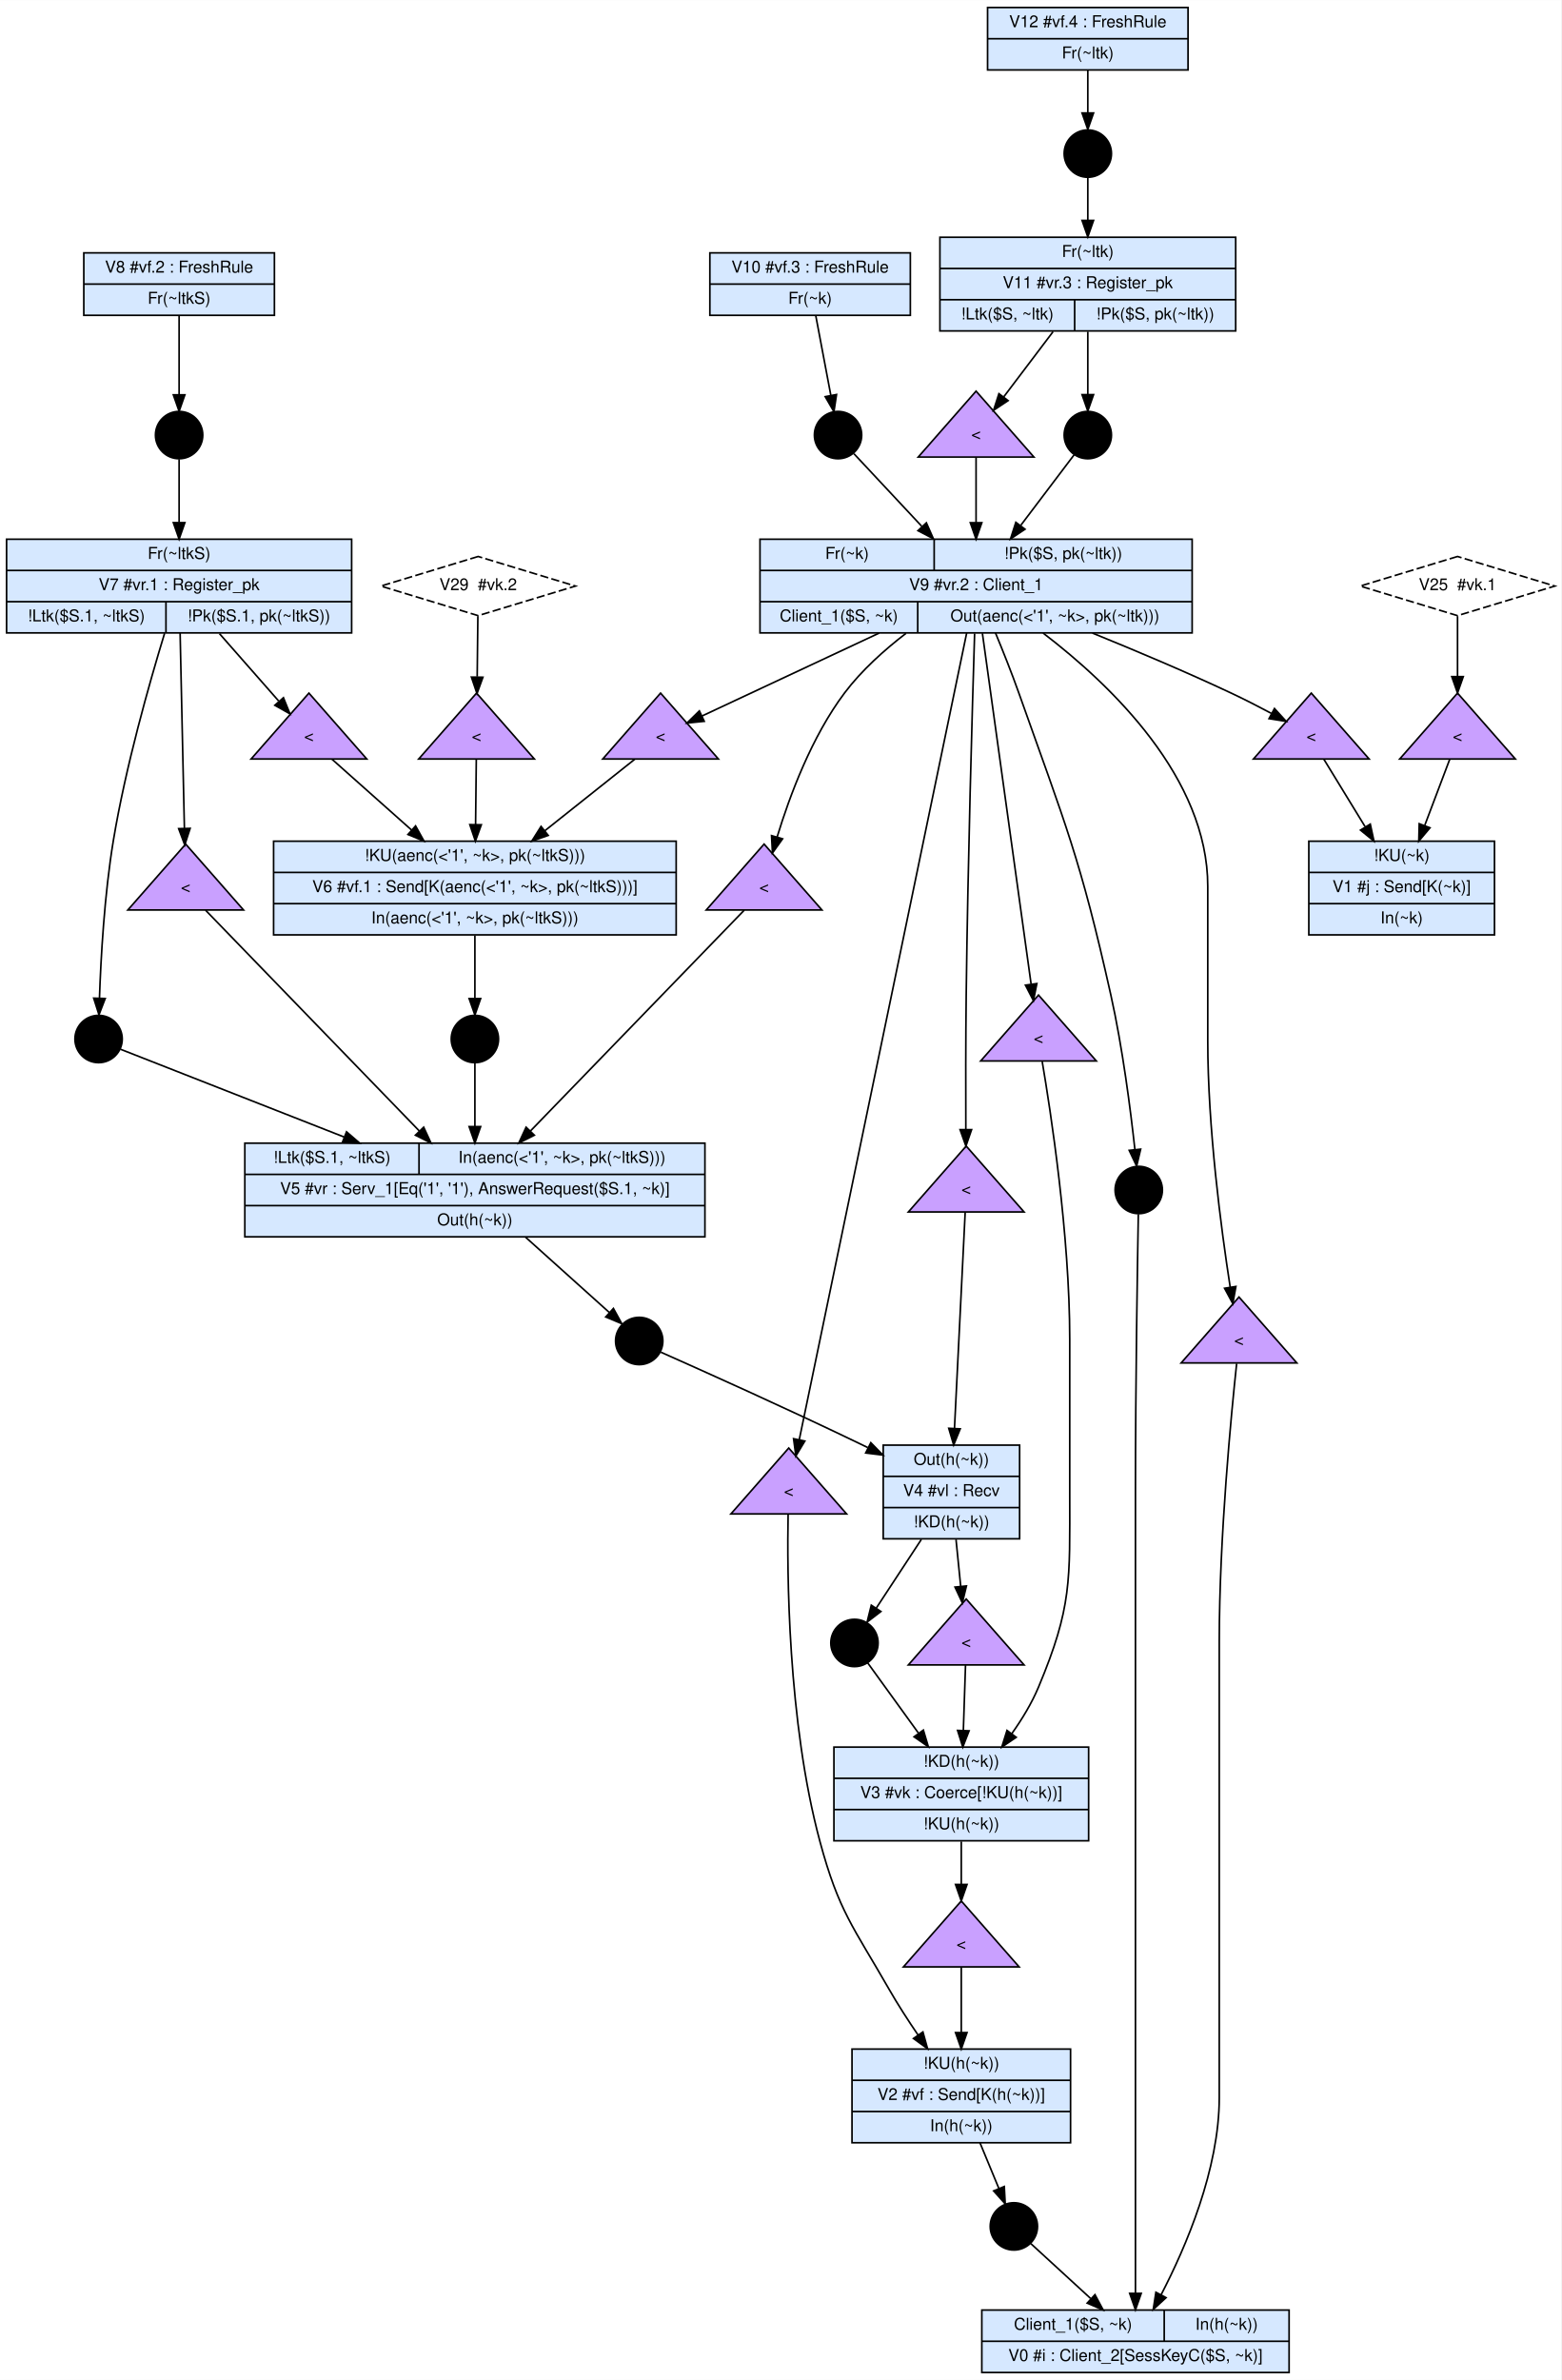
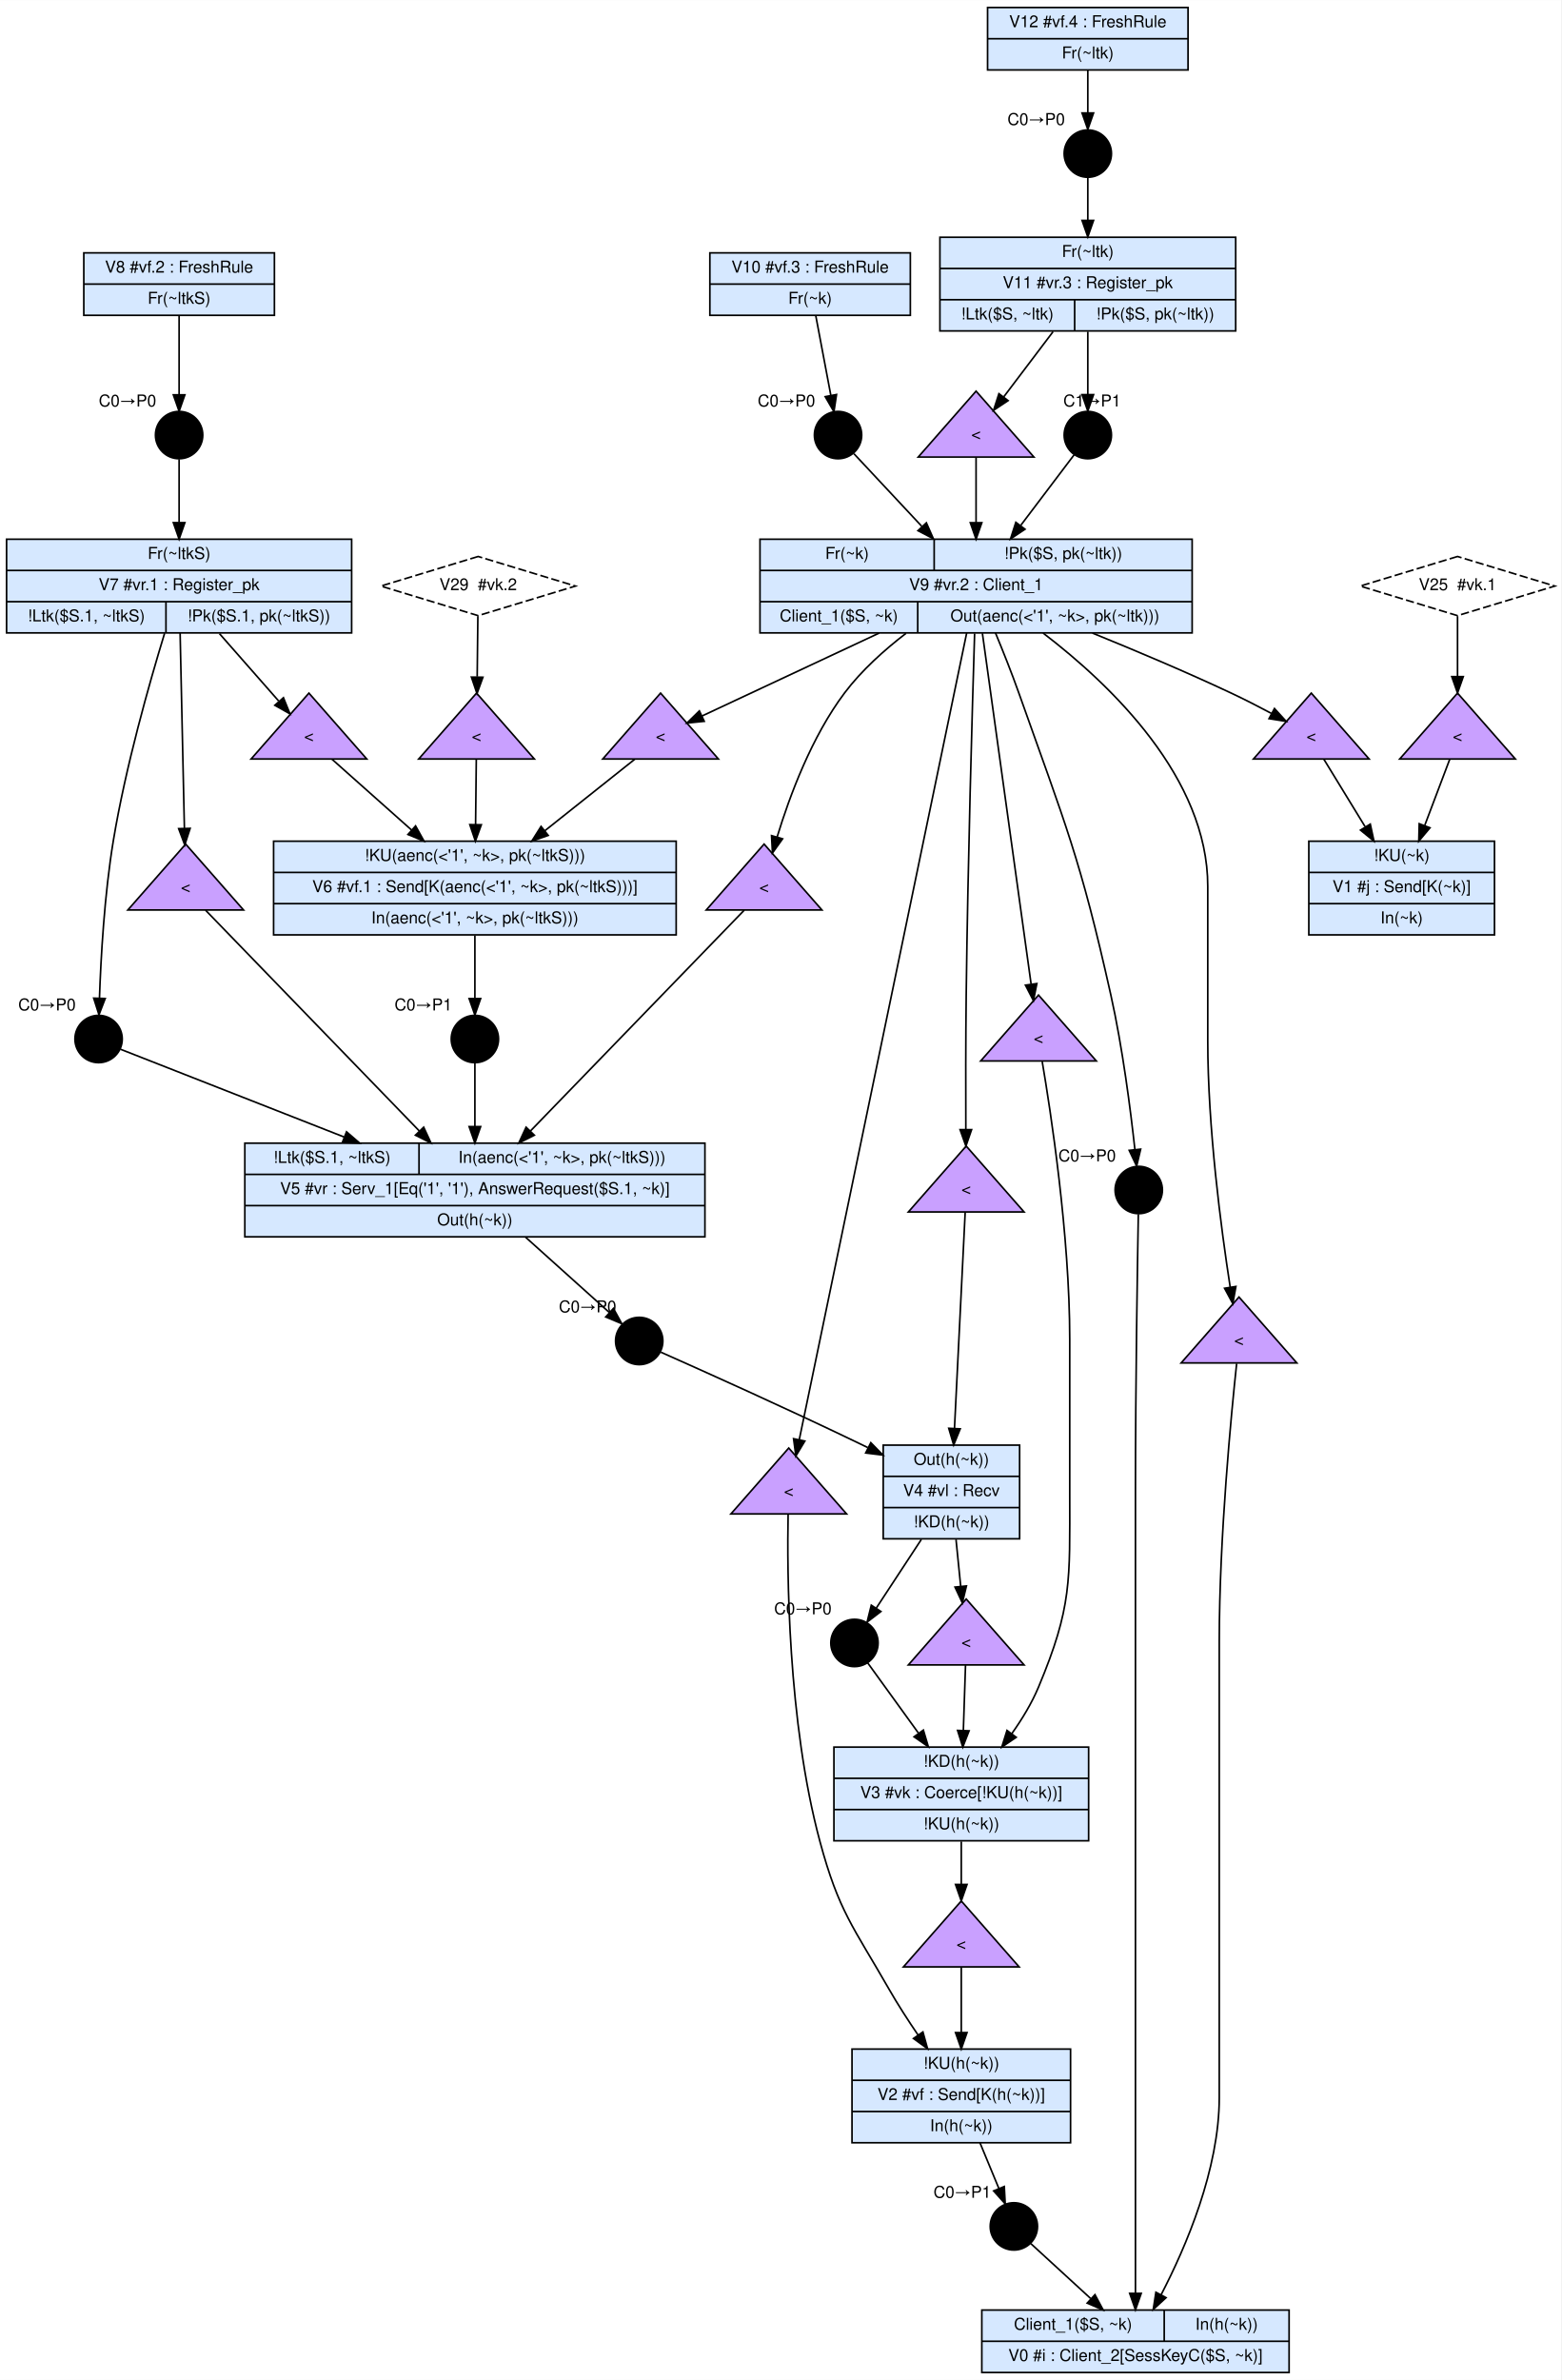
<svg xmlns="http://www.w3.org/2000/svg" width="950pt" height="1448pt" viewBox="0.00 0.00 950.11 1448.04">
  <g id="graph0" class="graph" transform="scale(1 1) rotate(0) translate(4 1444.04)">
    <polygon fill="white" stroke="transparent" points="-4,4 -4,-1444.04 946.11,-1444.04 946.11,4 -4,4" />
    <g id="node1" class="node">
      <polygon fill="#d6e8ff" stroke="black" points="593.5,-0.5 593.5,-38.5 780.5,-38.5 780.5,-0.5 593.5,-0.5" />
      <text text-anchor="middle" x="649" y="-26.5" font-family="Helvetica,sans-Serif" font-size="10.00">Client_1($S, ~k)</text>
      <polyline fill="none" stroke="black" points="704.5,-19.5 704.5,-38.5 " />
      <text text-anchor="middle" x="742.5" y="-26.5" font-family="Helvetica,sans-Serif" font-size="10.00">In(h(~k))</text>
      <polyline fill="none" stroke="black" points="593.5,-19.5 780.5,-19.5 " />
      <text text-anchor="middle" x="687" y="-7.5" font-family="Helvetica,sans-Serif" font-size="10.00">V0 #i : Client_2[SessKeyC($S, ~k)]</text>
    </g>
    <g id="node2" class="node">
      <polygon fill="#d6e8ff" stroke="black" points="792.5,-875.26 792.5,-932.26 905.5,-932.26 905.5,-875.26 792.5,-875.26" />
      <text text-anchor="middle" x="849" y="-920.26" font-family="Helvetica,sans-Serif" font-size="10.00">!KU(~k)</text>
      <polyline fill="none" stroke="black" points="792.5,-913.26 905.5,-913.26 " />
      <text text-anchor="middle" x="849" y="-901.26" font-family="Helvetica,sans-Serif" font-size="10.00">V1 #j : Send[K(~k)]</text>
      <polyline fill="none" stroke="black" points="792.5,-894.26 905.5,-894.26 " />
      <text text-anchor="middle" x="849" y="-882.26" font-family="Helvetica,sans-Serif" font-size="10.00">In(~k)</text>
    </g>
    <g id="node3" class="node">
      <polygon fill="#d6e8ff" stroke="black" points="514.5,-140.3 514.5,-197.3 647.5,-197.3 647.5,-140.3 514.5,-140.3" />
      <text text-anchor="middle" x="581" y="-185.3" font-family="Helvetica,sans-Serif" font-size="10.00">!KU(h(~k))</text>
      <polyline fill="none" stroke="black" points="514.5,-178.3 647.5,-178.3 " />
      <text text-anchor="middle" x="581" y="-166.3" font-family="Helvetica,sans-Serif" font-size="10.00">V2 #vf : Send[K(h(~k))]</text>
      <polyline fill="none" stroke="black" points="514.5,-159.3 647.5,-159.3 " />
      <text text-anchor="middle" x="581" y="-147.3" font-family="Helvetica,sans-Serif" font-size="10.00">In(h(~k))</text>
    </g>
    <g id="node14" class="node">
      <ellipse fill="black" stroke="black" cx="613" cy="-89.4" rx="14.4" ry="14.4" />
+       <text text-anchor="middle" x="581.6" y="-106.8" font-family="Helvetica,sans-Serif" font-size="10.00">C0→P1</text>
    </g>
    <g id="edge1" class="edge">
      <path fill="none" stroke="black" d="M592.37,-140.29C596.14,-131.17 600.29,-121.15 603.87,-112.49" />
      <polygon fill="black" stroke="black" points="607.17,-113.67 607.75,-103.09 600.7,-111 607.17,-113.67" />
    </g>
    <g id="node4" class="node">
      <polygon fill="#d6e8ff" stroke="black" points="503.5,-324.04 503.5,-381.04 658.5,-381.04 658.5,-324.04 503.5,-324.04" />
      <text text-anchor="middle" x="581" y="-369.04" font-family="Helvetica,sans-Serif" font-size="10.00">!KD(h(~k))</text>
      <polyline fill="none" stroke="black" points="503.5,-362.04 658.5,-362.04 " />
      <text text-anchor="middle" x="581" y="-350.04" font-family="Helvetica,sans-Serif" font-size="10.00">V3 #vk : Coerce[!KU(h(~k))]</text>
      <polyline fill="none" stroke="black" points="503.5,-343.04 658.5,-343.04 " />
      <text text-anchor="middle" x="581" y="-331.04" font-family="Helvetica,sans-Serif" font-size="10.00">!KU(h(~k))</text>
    </g>
    <g id="node24" class="node">
      <polygon fill="#c9a0ff" stroke="black" points="581,-287.41 545.79,-247.3 616.21,-247.3 581,-287.41" />
      <text text-anchor="middle" x="581" y="-258.17" font-family="Helvetica,sans-Serif" font-size="10.00">&lt;</text>
    </g>
    <g id="edge21" class="edge">
      <path fill="none" stroke="black" d="M581,-323.6C581,-315.39 581,-306.3 581,-297.67" />
      <polygon fill="black" stroke="black" points="584.5,-297.45 581,-287.45 577.5,-297.45 584.5,-297.45" />
    </g>
    <g id="node5" class="node">
      <polygon fill="#d6e8ff" stroke="black" points="533.5,-507.78 533.5,-564.78 616.5,-564.78 616.5,-507.78 533.5,-507.78" />
      <text text-anchor="middle" x="575" y="-552.78" font-family="Helvetica,sans-Serif" font-size="10.00">Out(h(~k))</text>
      <polyline fill="none" stroke="black" points="533.5,-545.78 616.5,-545.78 " />
      <text text-anchor="middle" x="575" y="-533.78" font-family="Helvetica,sans-Serif" font-size="10.00">V4 #vl : Recv</text>
      <polyline fill="none" stroke="black" points="533.5,-526.78 616.5,-526.78 " />
      <text text-anchor="middle" x="575" y="-514.78" font-family="Helvetica,sans-Serif" font-size="10.00">!KD(h(~k))</text>
    </g>
    <g id="node15" class="node">
      <ellipse fill="black" stroke="black" cx="516" cy="-444.41" rx="14.4" ry="14.4" />
+       <text text-anchor="middle" x="484.6" y="-461.81" font-family="Helvetica,sans-Serif" font-size="10.00">C0→P0</text>
    </g>
    <g id="edge3" class="edge">
      <path fill="none" stroke="black" d="M556.66,-507.34C547.81,-493.87 537.4,-478.01 529.33,-465.72" />
      <polygon fill="black" stroke="black" points="532.09,-463.55 523.68,-457.11 526.24,-467.39 532.09,-463.55" />
    </g>
    <g id="node25" class="node">
      <polygon fill="#c9a0ff" stroke="black" points="584,-471.15 548.79,-431.04 619.21,-431.04 584,-471.15" />
      <text text-anchor="middle" x="584" y="-441.91" font-family="Helvetica,sans-Serif" font-size="10.00">&lt;</text>
    </g>
    <g id="edge23" class="edge">
      <path fill="none" stroke="black" d="M577.8,-507.34C578.7,-498.35 579.7,-488.3 580.64,-478.96" />
      <polygon fill="black" stroke="black" points="584.14,-479.1 581.66,-468.8 577.18,-478.4 584.14,-479.1" />
    </g>
    <g id="node6" class="node">
      <polygon fill="#d6e8ff" stroke="black" points="145,-691.52 145,-748.52 425,-748.52 425,-691.52 145,-691.52" />
      <text text-anchor="middle" x="198" y="-736.52" font-family="Helvetica,sans-Serif" font-size="10.00">!Ltk($S.1, ~ltkS)</text>
      <polyline fill="none" stroke="black" points="251,-729.52 251,-748.52 " />
      <text text-anchor="middle" x="338" y="-736.52" font-family="Helvetica,sans-Serif" font-size="10.00">In(aenc(&lt;'1', ~k&gt;, pk(~ltkS)))</text>
      <polyline fill="none" stroke="black" points="145,-729.52 425,-729.52 " />
      <text text-anchor="middle" x="285" y="-717.52" font-family="Helvetica,sans-Serif" font-size="10.00">V5 #vr : Serv_1[Eq('1', '1'), AnswerRequest($S.1, ~k)]</text>
      <polyline fill="none" stroke="black" points="145,-710.52 425,-710.52 " />
      <text text-anchor="middle" x="285" y="-698.52" font-family="Helvetica,sans-Serif" font-size="10.00">Out(h(~k))</text>
    </g>
    <g id="node16" class="node">
      <ellipse fill="black" stroke="black" cx="385" cy="-628.15" rx="14.4" ry="14.4" />
+       <text text-anchor="middle" x="353.6" y="-645.55" font-family="Helvetica,sans-Serif" font-size="10.00">C0→P0</text>
    </g>
    <g id="edge5" class="edge">
      <path fill="none" stroke="black" d="M315.82,-691.32C332.51,-676.32 352.57,-658.29 366.78,-645.52" />
      <polygon fill="black" stroke="black" points="369.3,-647.96 374.4,-638.68 364.62,-642.76 369.3,-647.96" />
    </g>
    <g id="node7" class="node">
      <polygon fill="#d6e8ff" stroke="black" points="162.5,-875.26 162.5,-932.26 407.5,-932.26 407.5,-875.26 162.5,-875.26" />
      <text text-anchor="middle" x="285" y="-920.26" font-family="Helvetica,sans-Serif" font-size="10.00">!KU(aenc(&lt;'1', ~k&gt;, pk(~ltkS)))</text>
      <polyline fill="none" stroke="black" points="162.5,-913.26 407.5,-913.26 " />
      <text text-anchor="middle" x="285" y="-901.26" font-family="Helvetica,sans-Serif" font-size="10.00">V6 #vf.1 : Send[K(aenc(&lt;'1', ~k&gt;, pk(~ltkS)))]</text>
      <polyline fill="none" stroke="black" points="162.5,-894.26 407.5,-894.26 " />
      <text text-anchor="middle" x="285" y="-882.26" font-family="Helvetica,sans-Serif" font-size="10.00">In(aenc(&lt;'1', ~k&gt;, pk(~ltkS)))</text>
    </g>
    <g id="node17" class="node">
      <ellipse fill="black" stroke="black" cx="285" cy="-811.89" rx="14.4" ry="14.4" />
+       <text text-anchor="middle" x="253.6" y="-829.29" font-family="Helvetica,sans-Serif" font-size="10.00">C0→P1</text>
    </g>
    <g id="edge7" class="edge">
      <path fill="none" stroke="black" d="M285,-874.82C285,-862.63 285,-848.5 285,-836.81" />
      <polygon fill="black" stroke="black" points="288.5,-836.5 285,-826.5 281.5,-836.5 288.5,-836.5" />
    </g>
    <g id="node8" class="node">
      <polygon fill="#d6e8ff" stroke="black" points="0,-1059 0,-1116 210,-1116 210,-1059 0,-1059" />
      <text text-anchor="middle" x="105" y="-1104" font-family="Helvetica,sans-Serif" font-size="10.00">Fr(~ltkS)</text>
      <polyline fill="none" stroke="black" points="0,-1097 210,-1097 " />
      <text text-anchor="middle" x="105" y="-1085" font-family="Helvetica,sans-Serif" font-size="10.00">V7 #vr.1 : Register_pk</text>
      <polyline fill="none" stroke="black" points="0,-1078 210,-1078 " />
      <text text-anchor="middle" x="48.5" y="-1066" font-family="Helvetica,sans-Serif" font-size="10.00">!Ltk($S.1, ~ltkS)</text>
      <polyline fill="none" stroke="black" points="97,-1059 97,-1078 " />
      <text text-anchor="middle" x="153.5" y="-1066" font-family="Helvetica,sans-Serif" font-size="10.00">!Pk($S.1, pk(~ltkS))</text>
    </g>
    <g id="node18" class="node">
      <ellipse fill="black" stroke="black" cx="56" cy="-811.89" rx="14.4" ry="14.4" />
+       <text text-anchor="middle" x="24.6" y="-829.29" font-family="Helvetica,sans-Serif" font-size="10.00">C0→P0</text>
    </g>
    <g id="edge9" class="edge">
      <path fill="none" stroke="black" d="M96.17,-1058.77C86.83,-1028.23 72.44,-977.51 65,-932.76 59.51,-899.73 57.37,-861.02 56.53,-836.73" />
      <polygon fill="black" stroke="black" points="60.03,-836.54 56.23,-826.65 53.03,-836.75 60.03,-836.54" />
    </g>
    <g id="node28" class="node">
      <polygon fill="#c9a0ff" stroke="black" points="109,-930.5 73.79,-890.39 144.21,-890.39 109,-930.5" />
      <text text-anchor="middle" x="109" y="-901.26" font-family="Helvetica,sans-Serif" font-size="10.00">&lt;</text>
    </g>
    <g id="edge27" class="edge">
      <path fill="none" stroke="black" d="M105.61,-1058.9C106.31,-1027.13 107.46,-974.89 108.22,-940.16" />
      <polygon fill="black" stroke="black" points="111.72,-940.06 108.44,-929.98 104.73,-939.9 111.72,-940.06" />
    </g>
    <g id="node29" class="node">
      <polygon fill="#c9a0ff" stroke="black" points="184,-1022.37 148.79,-982.26 219.21,-982.26 184,-1022.37" />
      <text text-anchor="middle" x="184" y="-993.13" font-family="Helvetica,sans-Serif" font-size="10.00">&lt;</text>
    </g>
    <g id="edge29" class="edge">
      <path fill="none" stroke="black" d="M129.56,-1058.56C141.19,-1045.33 154.85,-1029.79 165.57,-1017.59" />
      <polygon fill="black" stroke="black" points="168.49,-1019.57 172.47,-1009.75 163.24,-1014.95 168.49,-1019.57" />
    </g>
    <g id="node9" class="node">
      <polygon fill="#d6e8ff" stroke="black" points="47,-1252.24 47,-1290.24 163,-1290.24 163,-1252.24 47,-1252.24" />
      <text text-anchor="middle" x="105" y="-1278.24" font-family="Helvetica,sans-Serif" font-size="10.00">V8 #vf.2 : FreshRule</text>
      <polyline fill="none" stroke="black" points="47,-1271.24 163,-1271.24 " />
      <text text-anchor="middle" x="105" y="-1259.24" font-family="Helvetica,sans-Serif" font-size="10.00">Fr(~ltkS)</text>
    </g>
    <g id="node19" class="node">
      <ellipse fill="black" stroke="black" cx="105" cy="-1179.37" rx="14.4" ry="14.4" />
+       <text text-anchor="middle" x="73.6" y="-1196.77" font-family="Helvetica,sans-Serif" font-size="10.00">C0→P0</text>
    </g>
    <g id="edge11" class="edge">
      <path fill="none" stroke="black" d="M105,-1252.05C105,-1238.19 105,-1218.98 105,-1203.93" />
      <polygon fill="black" stroke="black" points="108.5,-1203.85 105,-1193.85 101.5,-1203.85 108.5,-1203.85" />
    </g>
    <g id="node10" class="node">
      <polygon fill="#d6e8ff" stroke="black" points="458.5,-1059 458.5,-1116 721.5,-1116 721.5,-1059 458.5,-1059" />
      <text text-anchor="middle" x="511.5" y="-1104" font-family="Helvetica,sans-Serif" font-size="10.00">Fr(~k)</text>
      <polyline fill="none" stroke="black" points="564.5,-1097 564.5,-1116 " />
      <text text-anchor="middle" x="643" y="-1104" font-family="Helvetica,sans-Serif" font-size="10.00">!Pk($S, pk(~ltk))</text>
      <polyline fill="none" stroke="black" points="458.5,-1097 721.5,-1097 " />
      <text text-anchor="middle" x="590" y="-1085" font-family="Helvetica,sans-Serif" font-size="10.00">V9 #vr.2 : Client_1</text>
      <polyline fill="none" stroke="black" points="458.5,-1078 721.5,-1078 " />
      <text text-anchor="middle" x="506.5" y="-1066" font-family="Helvetica,sans-Serif" font-size="10.00">Client_1($S, ~k)</text>
      <polyline fill="none" stroke="black" points="554.5,-1059 554.5,-1078 " />
      <text text-anchor="middle" x="638" y="-1066" font-family="Helvetica,sans-Serif" font-size="10.00">Out(aenc(&lt;'1', ~k&gt;, pk(~ltk)))</text>
    </g>
    <g id="node20" class="node">
      <ellipse fill="black" stroke="black" cx="689" cy="-720.02" rx="14.4" ry="14.4" />
+       <text text-anchor="middle" x="657.6" y="-737.42" font-family="Helvetica,sans-Serif" font-size="10.00">C0→P0</text>
    </g>
    <g id="edge13" class="edge">
      <path fill="none" stroke="black" d="M601.81,-1058.99C606.46,-1047.76 611.71,-1034.59 616,-1022.5 644.54,-942.04 653.4,-922.08 672,-838.76 679.19,-806.57 684.02,-768.72 686.64,-744.8" />
      <polygon fill="black" stroke="black" points="690.16,-744.87 687.72,-734.56 683.19,-744.14 690.16,-744.87" />
    </g>
    <g id="node32" class="node">
      <polygon fill="#c9a0ff" stroke="black" points="750,-654.89 714.79,-614.78 785.21,-614.78 750,-654.89" />
      <text text-anchor="middle" x="750" y="-625.65" font-family="Helvetica,sans-Serif" font-size="10.00">&lt;</text>
    </g>
    <g id="edge33" class="edge">
      <path fill="none" stroke="black" d="M630.78,-1058.91C672.43,-1027.1 731,-970.65 731,-904.76 731,-904.76 731,-904.76 731,-810.89 731,-758.05 739.04,-697.04 744.66,-660.85" />
      <polygon fill="black" stroke="black" points="748.13,-661.32 746.25,-650.89 741.22,-660.22 748.13,-661.32" />
    </g>
    <g id="node33" class="node">
      <polygon fill="#c9a0ff" stroke="black" points="794,-1022.37 758.79,-982.26 829.21,-982.26 794,-1022.37" />
      <text text-anchor="middle" x="794" y="-993.13" font-family="Helvetica,sans-Serif" font-size="10.00">&lt;</text>
    </g>
    <g id="edge35" class="edge">
      <path fill="none" stroke="black" d="M660.83,-1058.89C687.46,-1048.09 717.85,-1035.24 745,-1022.5 753.17,-1018.67 761.94,-1014.17 769.76,-1010" />
      <polygon fill="black" stroke="black" points="771.6,-1012.99 778.74,-1005.16 768.28,-1006.83 771.6,-1012.99" />
    </g>
    <g id="node34" class="node">
      <polygon fill="#c9a0ff" stroke="black" points="476,-563.02 440.79,-522.91 511.21,-522.91 476,-563.02" />
      <text text-anchor="middle" x="476" y="-533.78" font-family="Helvetica,sans-Serif" font-size="10.00">&lt;</text>
    </g>
    <g id="edge37" class="edge">
      <path fill="none" stroke="black" d="M584.27,-1058.89C564.99,-966.02 502.58,-665.33 482.38,-567.99" />
      <polygon fill="black" stroke="black" points="485.8,-567.26 480.34,-558.18 478.94,-568.69 485.8,-567.26" />
    </g>
    <g id="node35" class="node">
      <polygon fill="#c9a0ff" stroke="black" points="628,-838.63 592.79,-798.52 663.21,-798.52 628,-838.63" />
      <text text-anchor="middle" x="628" y="-809.39" font-family="Helvetica,sans-Serif" font-size="10.00">&lt;</text>
    </g>
    <g id="edge39" class="edge">
      <path fill="none" stroke="black" d="M593.85,-1058.76C600.93,-1007.81 615.96,-899.6 623.49,-845.34" />
      <polygon fill="black" stroke="black" points="626.99,-845.62 624.9,-835.24 620.05,-844.66 626.99,-845.62" />
    </g>
    <g id="node36" class="node">
      <polygon fill="#c9a0ff" stroke="black" points="584,-746.76 548.79,-706.65 619.21,-706.65 584,-746.76" />
      <text text-anchor="middle" x="584" y="-717.52" font-family="Helvetica,sans-Serif" font-size="10.00">&lt;</text>
    </g>
    <g id="edge41" class="edge">
      <path fill="none" stroke="black" d="M589.11,-1058.64C587.68,-1012.79 584.97,-918.56 584,-838.76 583.67,-811.29 583.68,-780.2 583.77,-756.88" />
      <polygon fill="black" stroke="black" points="587.28,-756.76 583.82,-746.75 580.28,-756.73 587.28,-756.76" />
    </g>
    <g id="node37" class="node">
      <polygon fill="#c9a0ff" stroke="black" points="461,-930.5 425.79,-890.39 496.21,-890.39 461,-930.5" />
      <text text-anchor="middle" x="461" y="-901.26" font-family="Helvetica,sans-Serif" font-size="10.00">&lt;</text>
    </g>
    <g id="edge43" class="edge">
      <path fill="none" stroke="black" d="M547.35,-1058.74C534.09,-1048.55 520.27,-1036.14 510,-1022.5 489.99,-995.91 476.59,-959.96 468.93,-934.81" />
      <polygon fill="black" stroke="black" points="472.25,-933.7 466.09,-925.08 465.53,-935.66 472.25,-933.7" />
    </g>
    <g id="node38" class="node">
      <polygon fill="#c9a0ff" stroke="black" points="398,-1022.37 362.79,-982.26 433.21,-982.26 398,-1022.37" />
      <text text-anchor="middle" x="398" y="-993.13" font-family="Helvetica,sans-Serif" font-size="10.00">&lt;</text>
    </g>
    <g id="edge45" class="edge">
      <path fill="none" stroke="black" d="M531.09,-1058.93C494.96,-1042.01 450.55,-1021.23 423.26,-1008.46" />
      <polygon fill="black" stroke="black" points="424.58,-1005.21 414.03,-1004.14 421.61,-1011.55 424.58,-1005.21" />
    </g>
    <g id="node11" class="node">
      <polygon fill="#d6e8ff" stroke="black" points="428,-1252.24 428,-1290.24 550,-1290.24 550,-1252.24 428,-1252.24" />
      <text text-anchor="middle" x="489" y="-1278.24" font-family="Helvetica,sans-Serif" font-size="10.00">V10 #vf.3 : FreshRule</text>
      <polyline fill="none" stroke="black" points="428,-1271.24 550,-1271.24 " />
      <text text-anchor="middle" x="489" y="-1259.24" font-family="Helvetica,sans-Serif" font-size="10.00">Fr(~k)</text>
    </g>
    <g id="node21" class="node">
      <ellipse fill="black" stroke="black" cx="506" cy="-1179.37" rx="14.4" ry="14.4" />
+       <text text-anchor="middle" x="474.6" y="-1196.77" font-family="Helvetica,sans-Serif" font-size="10.00">C0→P0</text>
    </g>
    <g id="edge15" class="edge">
      <path fill="none" stroke="black" d="M492.44,-1252.05C495.08,-1238.1 498.74,-1218.75 501.59,-1203.66" />
      <polygon fill="black" stroke="black" points="505.08,-1204.05 503.5,-1193.57 498.2,-1202.75 505.08,-1204.05" />
    </g>
    <g id="node12" class="node">
      <polygon fill="#d6e8ff" stroke="black" points="568,-1242.74 568,-1299.74 748,-1299.74 748,-1242.74 568,-1242.74" />
      <text text-anchor="middle" x="658" y="-1287.74" font-family="Helvetica,sans-Serif" font-size="10.00">Fr(~ltk)</text>
      <polyline fill="none" stroke="black" points="568,-1280.74 748,-1280.74 " />
      <text text-anchor="middle" x="658" y="-1268.74" font-family="Helvetica,sans-Serif" font-size="10.00">V11 #vr.3 : Register_pk</text>
      <polyline fill="none" stroke="black" points="568,-1261.74 748,-1261.74 " />
      <text text-anchor="middle" x="609" y="-1249.74" font-family="Helvetica,sans-Serif" font-size="10.00">!Ltk($S, ~ltk)</text>
      <polyline fill="none" stroke="black" points="650,-1242.74 650,-1261.74 " />
      <text text-anchor="middle" x="699" y="-1249.74" font-family="Helvetica,sans-Serif" font-size="10.00">!Pk($S, pk(~ltk))</text>
    </g>
    <g id="node22" class="node">
      <ellipse fill="black" stroke="black" cx="658" cy="-1179.37" rx="14.4" ry="14.4" />
+       <text text-anchor="middle" x="660.6" y="-1196.77" font-family="Helvetica,sans-Serif" font-size="10.00">C1→P1</text>
    </g>
    <g id="edge17" class="edge">
      <path fill="none" stroke="black" d="M658,-1242.3C658,-1230.12 658,-1215.98 658,-1204.29" />
      <polygon fill="black" stroke="black" points="661.5,-1203.98 658,-1193.98 654.5,-1203.98 661.5,-1203.98" />
    </g>
    <g id="node39" class="node">
      <polygon fill="#c9a0ff" stroke="black" points="590,-1206.11 554.79,-1166 625.21,-1166 590,-1206.11" />
      <text text-anchor="middle" x="590" y="-1176.87" font-family="Helvetica,sans-Serif" font-size="10.00">&lt;</text>
    </g>
    <g id="edge47" class="edge">
      <path fill="none" stroke="black" d="M636.86,-1242.3C627.19,-1229.53 615.91,-1214.61 606.83,-1202.62" />
      <polygon fill="black" stroke="black" points="609.49,-1200.33 600.67,-1194.47 603.91,-1204.56 609.49,-1200.33" />
    </g>
    <g id="node13" class="node">
      <polygon fill="#d6e8ff" stroke="black" points="597,-1401.54 597,-1439.54 719,-1439.54 719,-1401.54 597,-1401.54" />
      <text text-anchor="middle" x="658" y="-1427.54" font-family="Helvetica,sans-Serif" font-size="10.00">V12 #vf.4 : FreshRule</text>
      <polyline fill="none" stroke="black" points="597,-1420.54 719,-1420.54 " />
      <text text-anchor="middle" x="658" y="-1408.54" font-family="Helvetica,sans-Serif" font-size="10.00">Fr(~ltk)</text>
    </g>
    <g id="node23" class="node">
      <ellipse fill="black" stroke="black" cx="658" cy="-1350.64" rx="14.4" ry="14.4" />
+       <text text-anchor="middle" x="626.6" y="-1368.04" font-family="Helvetica,sans-Serif" font-size="10.00">C0→P0</text>
    </g>
    <g id="edge19" class="edge">
      <path fill="none" stroke="black" d="M658,-1401.34C658,-1393.39 658,-1383.95 658,-1375.45" />
      <polygon fill="black" stroke="black" points="661.5,-1375.36 658,-1365.36 654.5,-1375.36 661.5,-1375.36" />
    </g>
    <g id="edge2" class="edge">
      <path fill="none" stroke="black" d="M623.29,-78.96C632.7,-70.33 647.03,-57.17 659.73,-45.53" />
      <polygon fill="black" stroke="black" points="662.36,-47.86 667.36,-38.52 657.62,-42.71 662.36,-47.86" />
    </g>
    <g id="edge4" class="edge">
      <path fill="none" stroke="black" d="M523.97,-432.39C531.69,-421.71 543.83,-404.93 554.93,-389.58" />
      <polygon fill="black" stroke="black" points="557.93,-391.41 560.96,-381.25 552.26,-387.3 557.93,-391.41" />
    </g>
    <g id="edge6" class="edge">
      <path fill="none" stroke="black" d="M398.12,-621.36C422.34,-610.6 475.67,-586.71 520,-565.28 521.36,-564.62 522.73,-563.96 524.11,-563.28" />
      <polygon fill="black" stroke="black" points="525.94,-566.28 533.35,-558.71 522.83,-560.01 525.94,-566.28" />
    </g>
    <g id="edge8" class="edge">
      <path fill="none" stroke="black" d="M285,-797.24C285,-786.99 285,-772.42 285,-758.77" />
      <polygon fill="black" stroke="black" points="288.5,-758.59 285,-748.59 281.5,-758.59 288.5,-758.59" />
    </g>
    <g id="edge10" class="edge">
      <path fill="none" stroke="black" d="M69.3,-805.67C95.44,-795.41 155.33,-771.91 205.38,-752.27" />
      <polygon fill="black" stroke="black" points="206.89,-755.43 214.92,-748.52 204.34,-748.92 206.89,-755.43" />
    </g>
    <g id="edge12" class="edge">
      <path fill="none" stroke="black" d="M105,-1164.72C105,-1154.47 105,-1139.9 105,-1126.25" />
      <polygon fill="black" stroke="black" points="108.5,-1126.07 105,-1116.07 101.5,-1126.07 108.5,-1126.07" />
    </g>
    <g id="edge14" class="edge">
      <path fill="none" stroke="black" d="M688.75,-705.34C688.21,-675.06 687,-600.07 687,-537.28 687,-537.28 687,-537.28 687,-167.8 687,-126.35 687,-78.33 687,-48.69" />
      <polygon fill="black" stroke="black" points="690.5,-48.64 687,-38.64 683.5,-48.64 690.5,-48.64" />
    </g>
    <g id="edge16" class="edge">
      <path fill="none" stroke="black" d="M515.64,-1168.06C525.71,-1157.28 542.08,-1139.76 556.91,-1123.91" />
      <polygon fill="black" stroke="black" points="559.75,-1125.99 564.03,-1116.29 554.64,-1121.21 559.75,-1125.99" />
    </g>
    <g id="edge18" class="edge">
      <path fill="none" stroke="black" d="M649.66,-1167.35C641.58,-1156.67 628.88,-1139.89 617.27,-1124.54" />
      <polygon fill="black" stroke="black" points="619.79,-1122.08 610.97,-1116.21 614.21,-1126.3 619.79,-1122.08" />
    </g>
    <g id="edge20" class="edge">
      <path fill="none" stroke="black" d="M658,-1336.16C658,-1328.84 658,-1319.4 658,-1310.02" />
      <polygon fill="black" stroke="black" points="661.5,-1309.99 658,-1299.99 654.5,-1309.99 661.5,-1309.99" />
    </g>
    <g id="edge22" class="edge">
      <path fill="none" stroke="black" d="M581,-247.17C581,-236.85 581,-221.64 581,-207.42" />
      <polygon fill="black" stroke="black" points="584.5,-207.34 581,-197.34 577.5,-207.34 584.5,-207.34" />
    </g>
    <g id="edge24" class="edge">
      <path fill="none" stroke="black" d="M583.58,-430.91C583.24,-420.59 582.73,-405.38 582.26,-391.16" />
      <polygon fill="black" stroke="black" points="585.75,-390.95 581.92,-381.08 578.75,-391.19 585.75,-390.95" />
    </g>
    <g id="node26" class="node">
      <polygon fill="none" stroke="black" stroke-dasharray="5,2" points="883,-1105.5 823.79,-1087.5 883,-1069.5 942.21,-1087.5 883,-1105.5" />
      <text text-anchor="middle" x="883" y="-1085" font-family="Helvetica,sans-Serif" font-size="10.00">V25  #vk.1</text>
    </g>
    <g id="node27" class="node">
      <polygon fill="#c9a0ff" stroke="black" points="883,-1022.37 847.79,-982.26 918.21,-982.26 883,-1022.37" />
      <text text-anchor="middle" x="883" y="-993.13" font-family="Helvetica,sans-Serif" font-size="10.00">&lt;</text>
    </g>
    <g id="edge25" class="edge">
      <path fill="none" stroke="black" d="M883,-1069.17C883,-1058.81 883,-1045.25 883,-1032.67" />
      <polygon fill="black" stroke="black" points="886.5,-1032.41 883,-1022.41 879.5,-1032.41 886.5,-1032.41" />
    </g>
    <g id="edge26" class="edge">
      <path fill="none" stroke="black" d="M878.27,-982.13C874.33,-971.71 868.5,-956.3 863.08,-941.97" />
      <polygon fill="black" stroke="black" points="866.23,-940.41 859.42,-932.3 859.68,-942.89 866.23,-940.41" />
    </g>
    <g id="edge28" class="edge">
      <path fill="none" stroke="black" d="M121.1,-890.27C147.56,-862.94 211.41,-797.01 251.15,-755.97" />
      <polygon fill="black" stroke="black" points="253.84,-758.23 258.28,-748.61 248.81,-753.36 253.84,-758.23" />
    </g>
    <g id="edge30" class="edge">
      <path fill="none" stroke="black" d="M198.04,-982.13C210.55,-971.01 229.43,-954.2 246.42,-939.09" />
      <polygon fill="black" stroke="black" points="248.91,-941.56 254.05,-932.3 244.26,-936.33 248.91,-941.56" />
    </g>
    <g id="node30" class="node">
      <polygon fill="none" stroke="black" stroke-dasharray="5,2" points="287,-1105.5 227.79,-1087.5 287,-1069.5 346.21,-1087.5 287,-1105.5" />
      <text text-anchor="middle" x="287" y="-1085" font-family="Helvetica,sans-Serif" font-size="10.00">V29  #vk.2</text>
    </g>
    <g id="node31" class="node">
      <polygon fill="#c9a0ff" stroke="black" points="286,-1022.37 250.79,-982.26 321.21,-982.26 286,-1022.37" />
      <text text-anchor="middle" x="286" y="-993.13" font-family="Helvetica,sans-Serif" font-size="10.00">&lt;</text>
    </g>
    <g id="edge31" class="edge">
      <path fill="none" stroke="black" d="M286.81,-1069.17C286.69,-1058.73 286.54,-1045.05 286.4,-1032.38" />
      <polygon fill="black" stroke="black" points="289.89,-1032.03 286.28,-1022.07 282.89,-1032.11 289.89,-1032.03" />
    </g>
    <g id="edge32" class="edge">
      <path fill="none" stroke="black" d="M285.86,-982.13C285.75,-971.81 285.58,-956.6 285.42,-942.38" />
      <polygon fill="black" stroke="black" points="288.92,-942.26 285.31,-932.3 281.92,-942.34 288.92,-942.26" />
    </g>
    <g id="edge34" class="edge">
      <path fill="none" stroke="black" d="M748.58,-614.39C745.4,-584.76 738,-508.97 738,-445.41 738,-445.41 738,-445.41 738,-167.8 738,-124.04 717.65,-76.78 702.66,-47.91" />
      <polygon fill="black" stroke="black" points="705.62,-46.03 697.82,-38.86 699.44,-49.33 705.62,-46.03" />
    </g>
    <g id="edge36" class="edge">
      <path fill="none" stroke="black" d="M801.65,-982.13C808.15,-971.51 817.82,-955.71 826.73,-941.14" />
      <polygon fill="black" stroke="black" points="829.91,-942.65 832.15,-932.3 823.94,-939 829.91,-942.65" />
    </g>
    <g id="edge38" class="edge">
      <path fill="none" stroke="black" d="M475.62,-522.6C474.96,-489.32 475.19,-396.94 495,-323.54 506.47,-281.02 515.12,-272.02 537,-233.8 542.33,-224.49 548.6,-214.78 554.71,-205.83" />
      <polygon fill="black" stroke="black" points="557.65,-207.72 560.48,-197.51 551.9,-203.73 557.65,-207.72" />
    </g>
    <g id="edge40" class="edge">
      <path fill="none" stroke="black" d="M630.25,-798.16C635.29,-768.59 647,-692.92 647,-629.15 647,-629.15 647,-629.15 647,-535.28 647,-482.27 648.48,-466.43 628,-417.54 623.88,-407.71 617.97,-397.98 611.71,-389.19" />
      <polygon fill="black" stroke="black" points="614.45,-387 605.66,-381.08 608.83,-391.19 614.45,-387" />
    </g>
    <g id="edge42" class="edge">
      <path fill="none" stroke="black" d="M583.38,-706.53C582.06,-679.82 578.91,-616.26 576.87,-575.08" />
      <polygon fill="black" stroke="black" points="580.36,-574.69 576.37,-564.87 573.37,-575.03 580.36,-574.69" />
    </g>
    <g id="edge44" class="edge">
      <path fill="none" stroke="black" d="M448.9,-890.27C422.44,-862.94 358.59,-797.01 318.85,-755.97" />
      <polygon fill="black" stroke="black" points="321.19,-753.36 311.72,-748.61 316.16,-758.23 321.19,-753.36" />
    </g>
    <g id="edge46" class="edge">
      <path fill="none" stroke="black" d="M382.29,-982.13C368.17,-970.91 346.79,-953.9 327.66,-938.69" />
      <polygon fill="black" stroke="black" points="329.63,-935.78 319.62,-932.3 325.27,-941.26 329.63,-935.78" />
    </g>
    <g id="edge48" class="edge">
      <path fill="none" stroke="black" d="M590,-1165.87C590,-1155.55 590,-1140.34 590,-1126.12" />
      <polygon fill="black" stroke="black" points="593.5,-1126.04 590,-1116.04 586.5,-1126.04 593.5,-1126.04" />
    </g>
  </g>
</svg>
